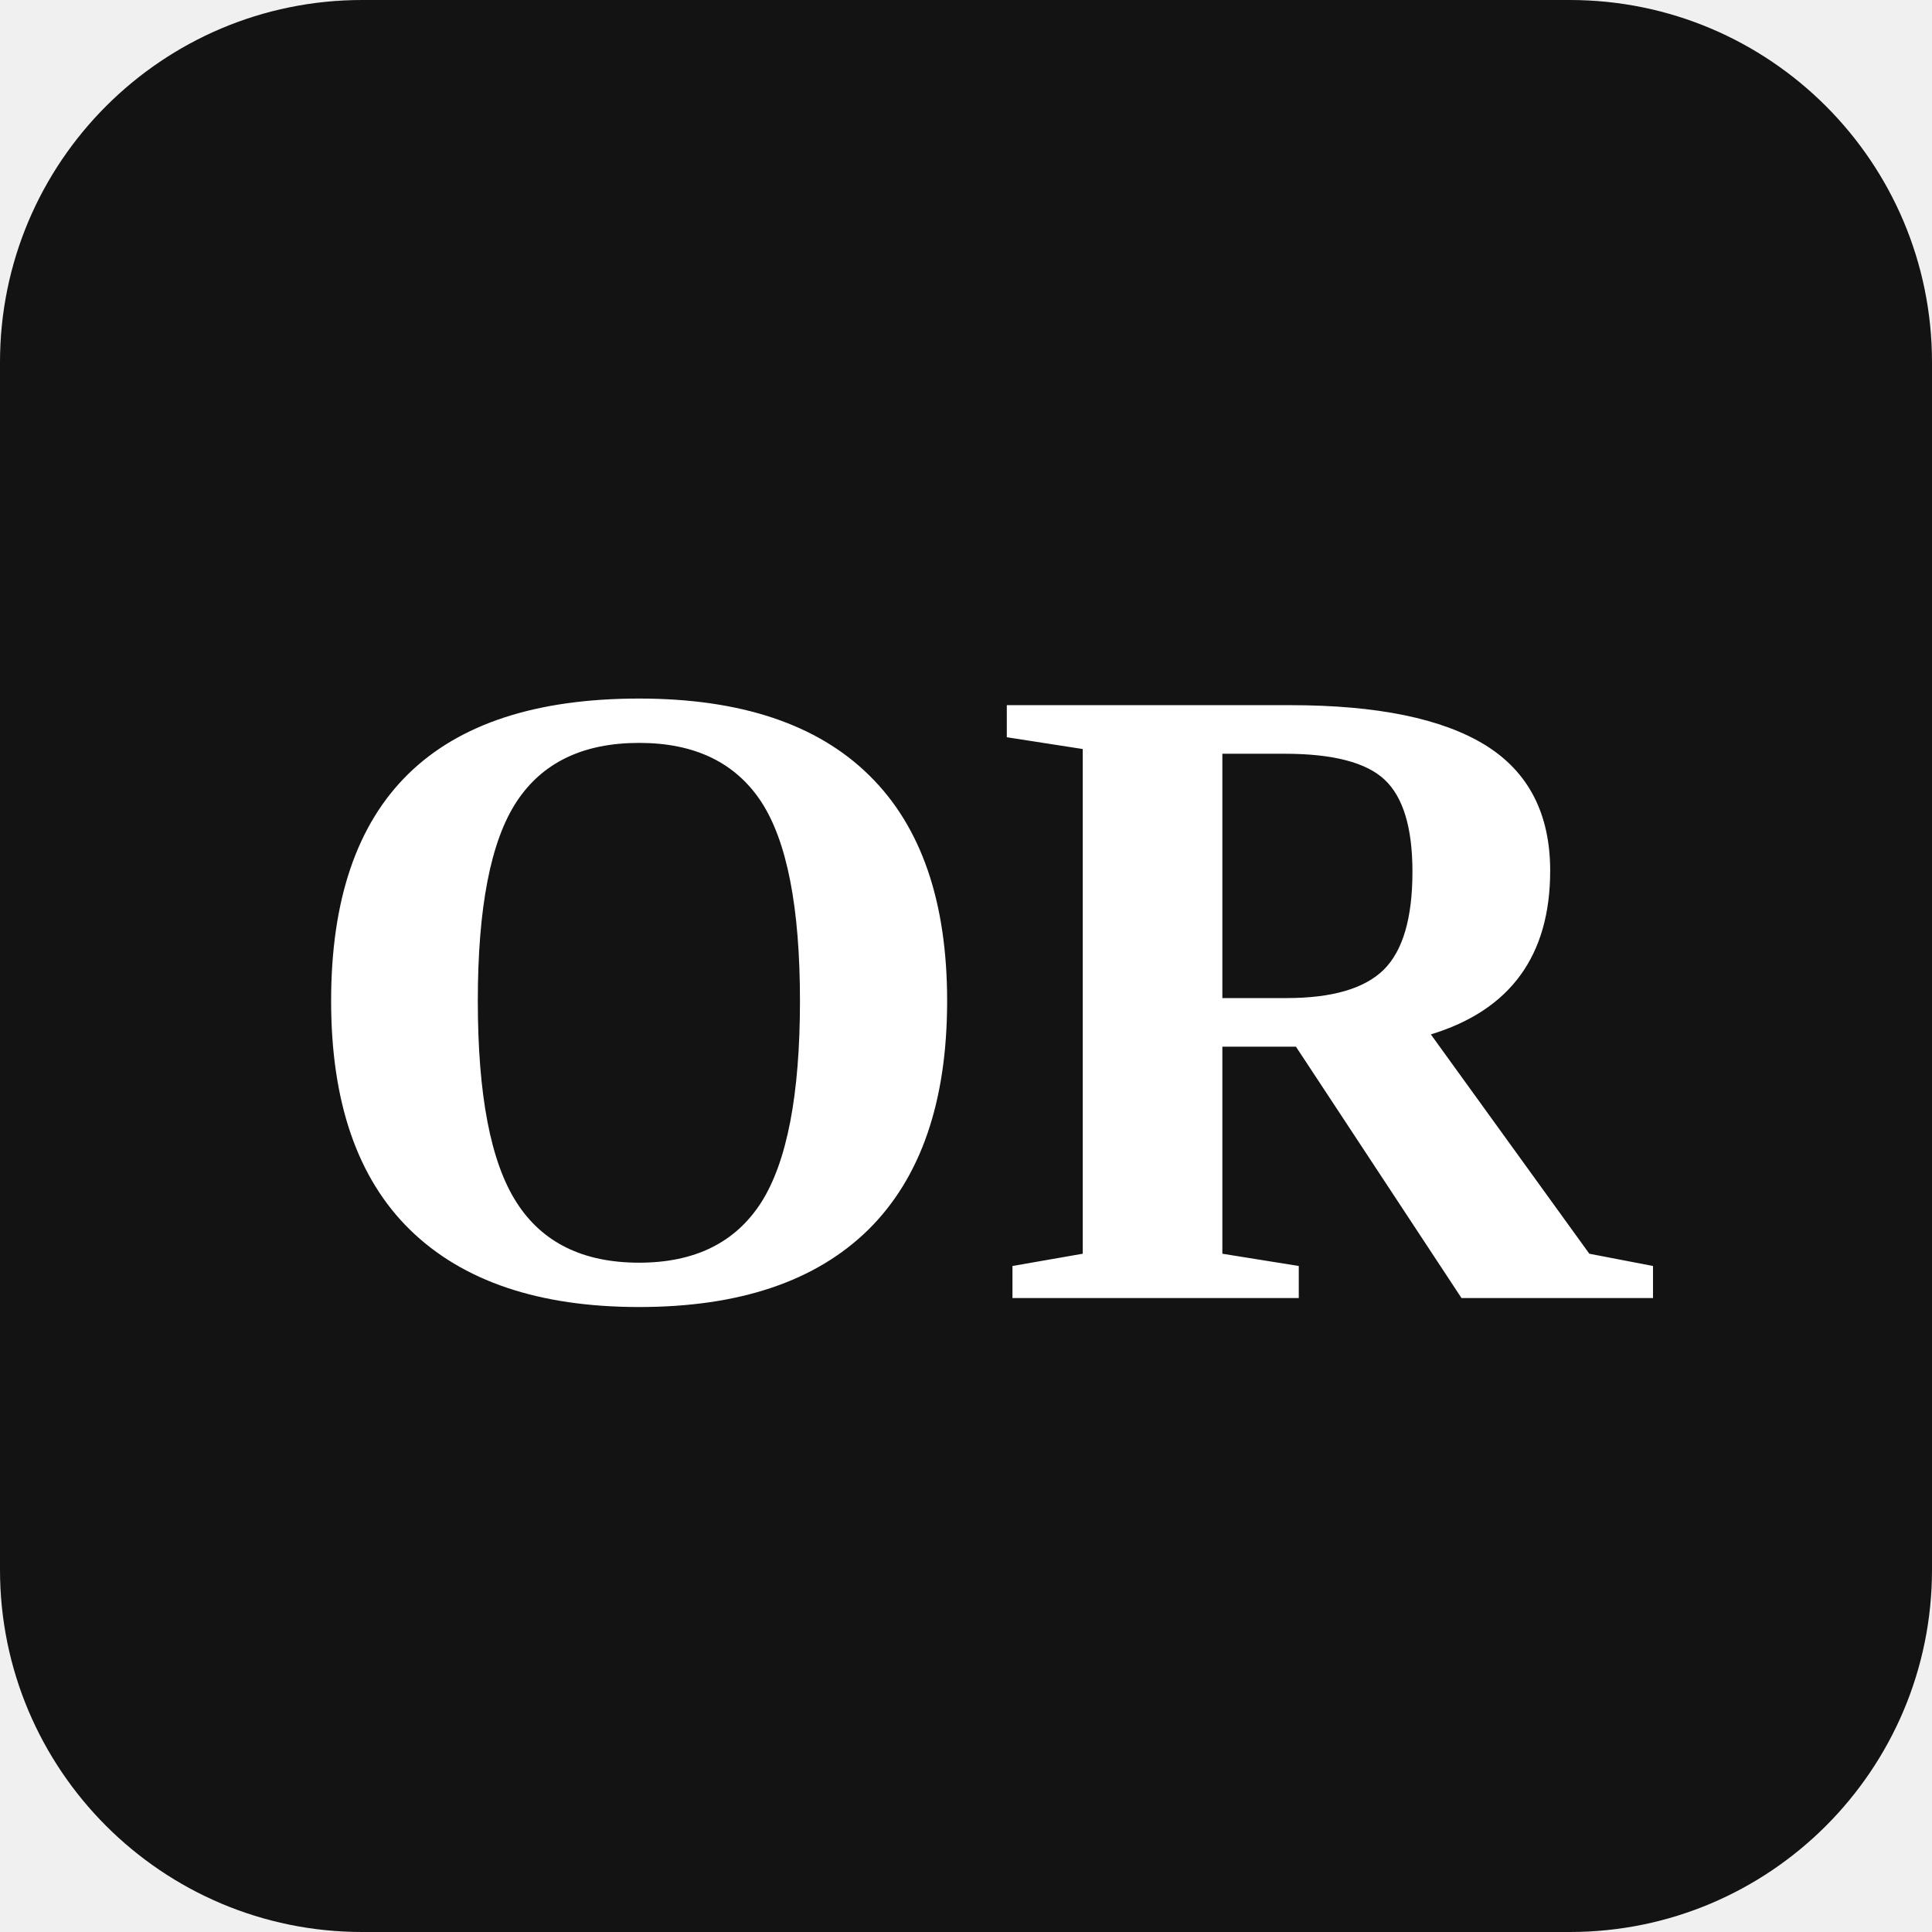
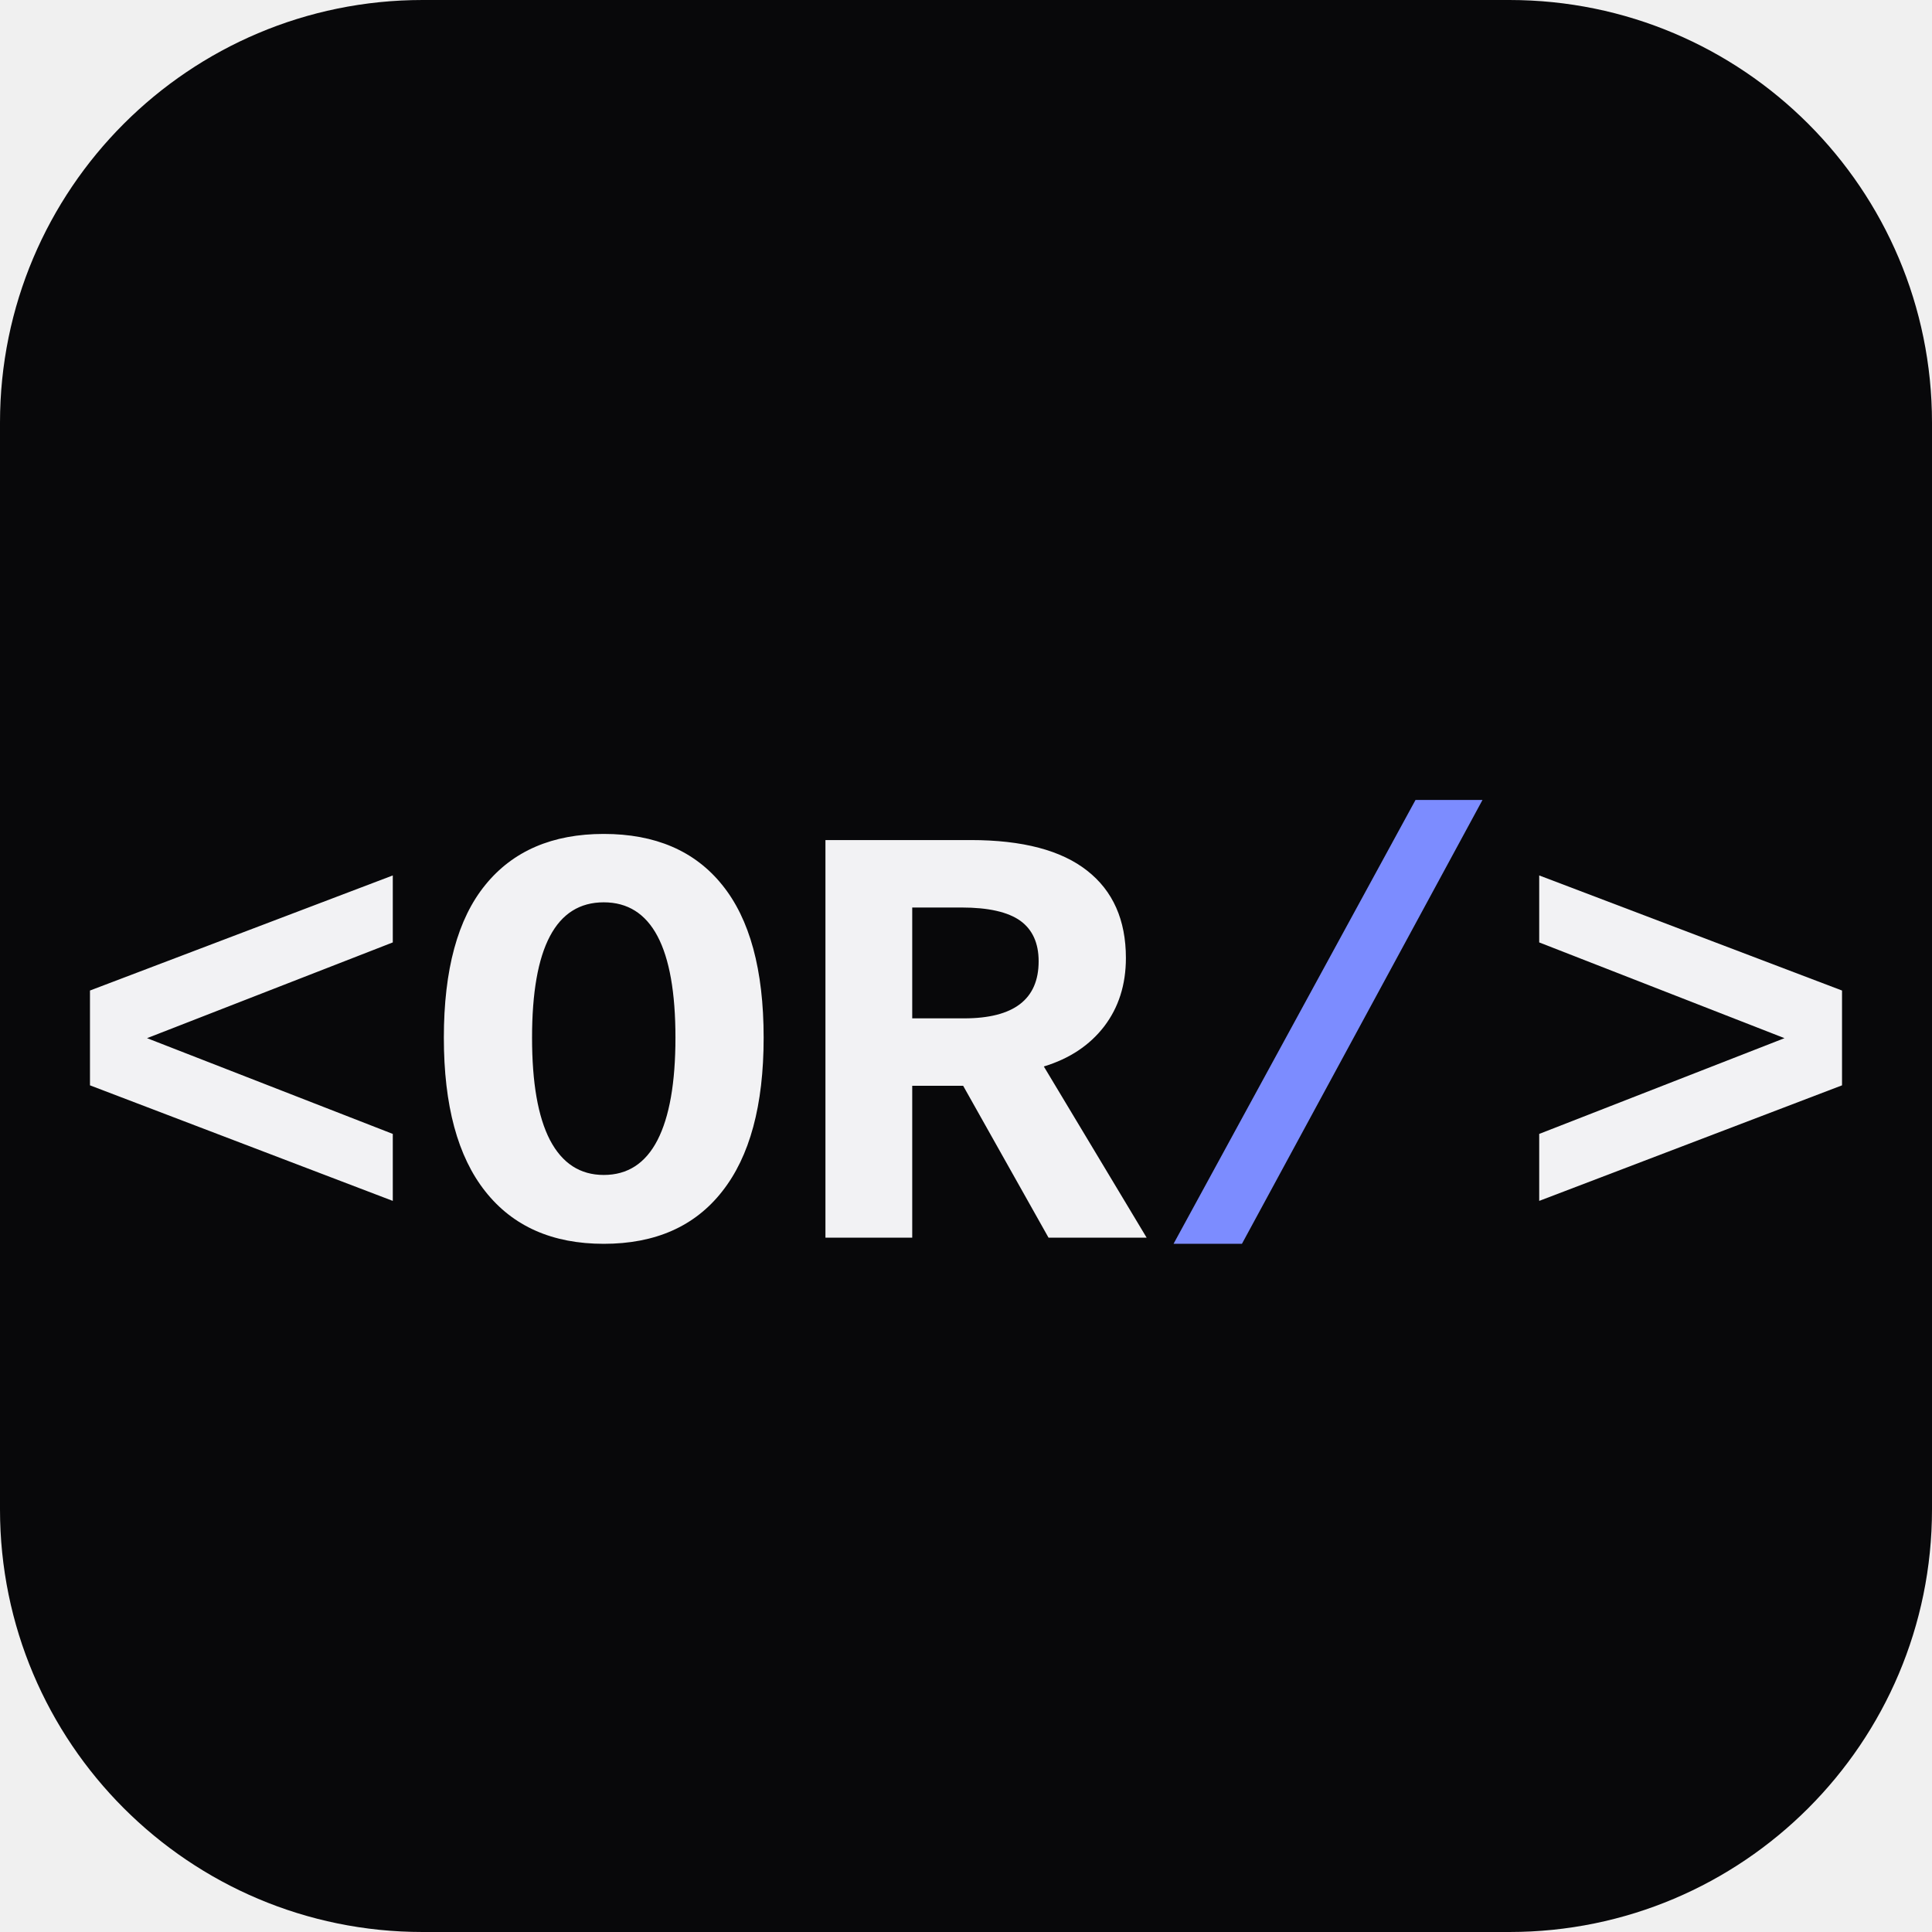
<svg xmlns="http://www.w3.org/2000/svg" viewBox="0 0 64 64">
-   <rect width="64" height="64" rx="12" fill="#131313" />
-   <text x="32" y="43" font-family="Georgia, 'Times New Roman', serif" font-size="30" font-weight="700" fill="#ffffff" text-anchor="middle">OR</text>
+   <rect width="64" height="64" rx="14" fill="#08080a" />
+   <text x="32" y="41" font-family="'Courier New', monospace" font-size="20" font-weight="700" fill="#f2f2f4" text-anchor="middle">&lt;OR<tspan fill="#7c8cff">/</tspan>&gt;</text>
</svg>
